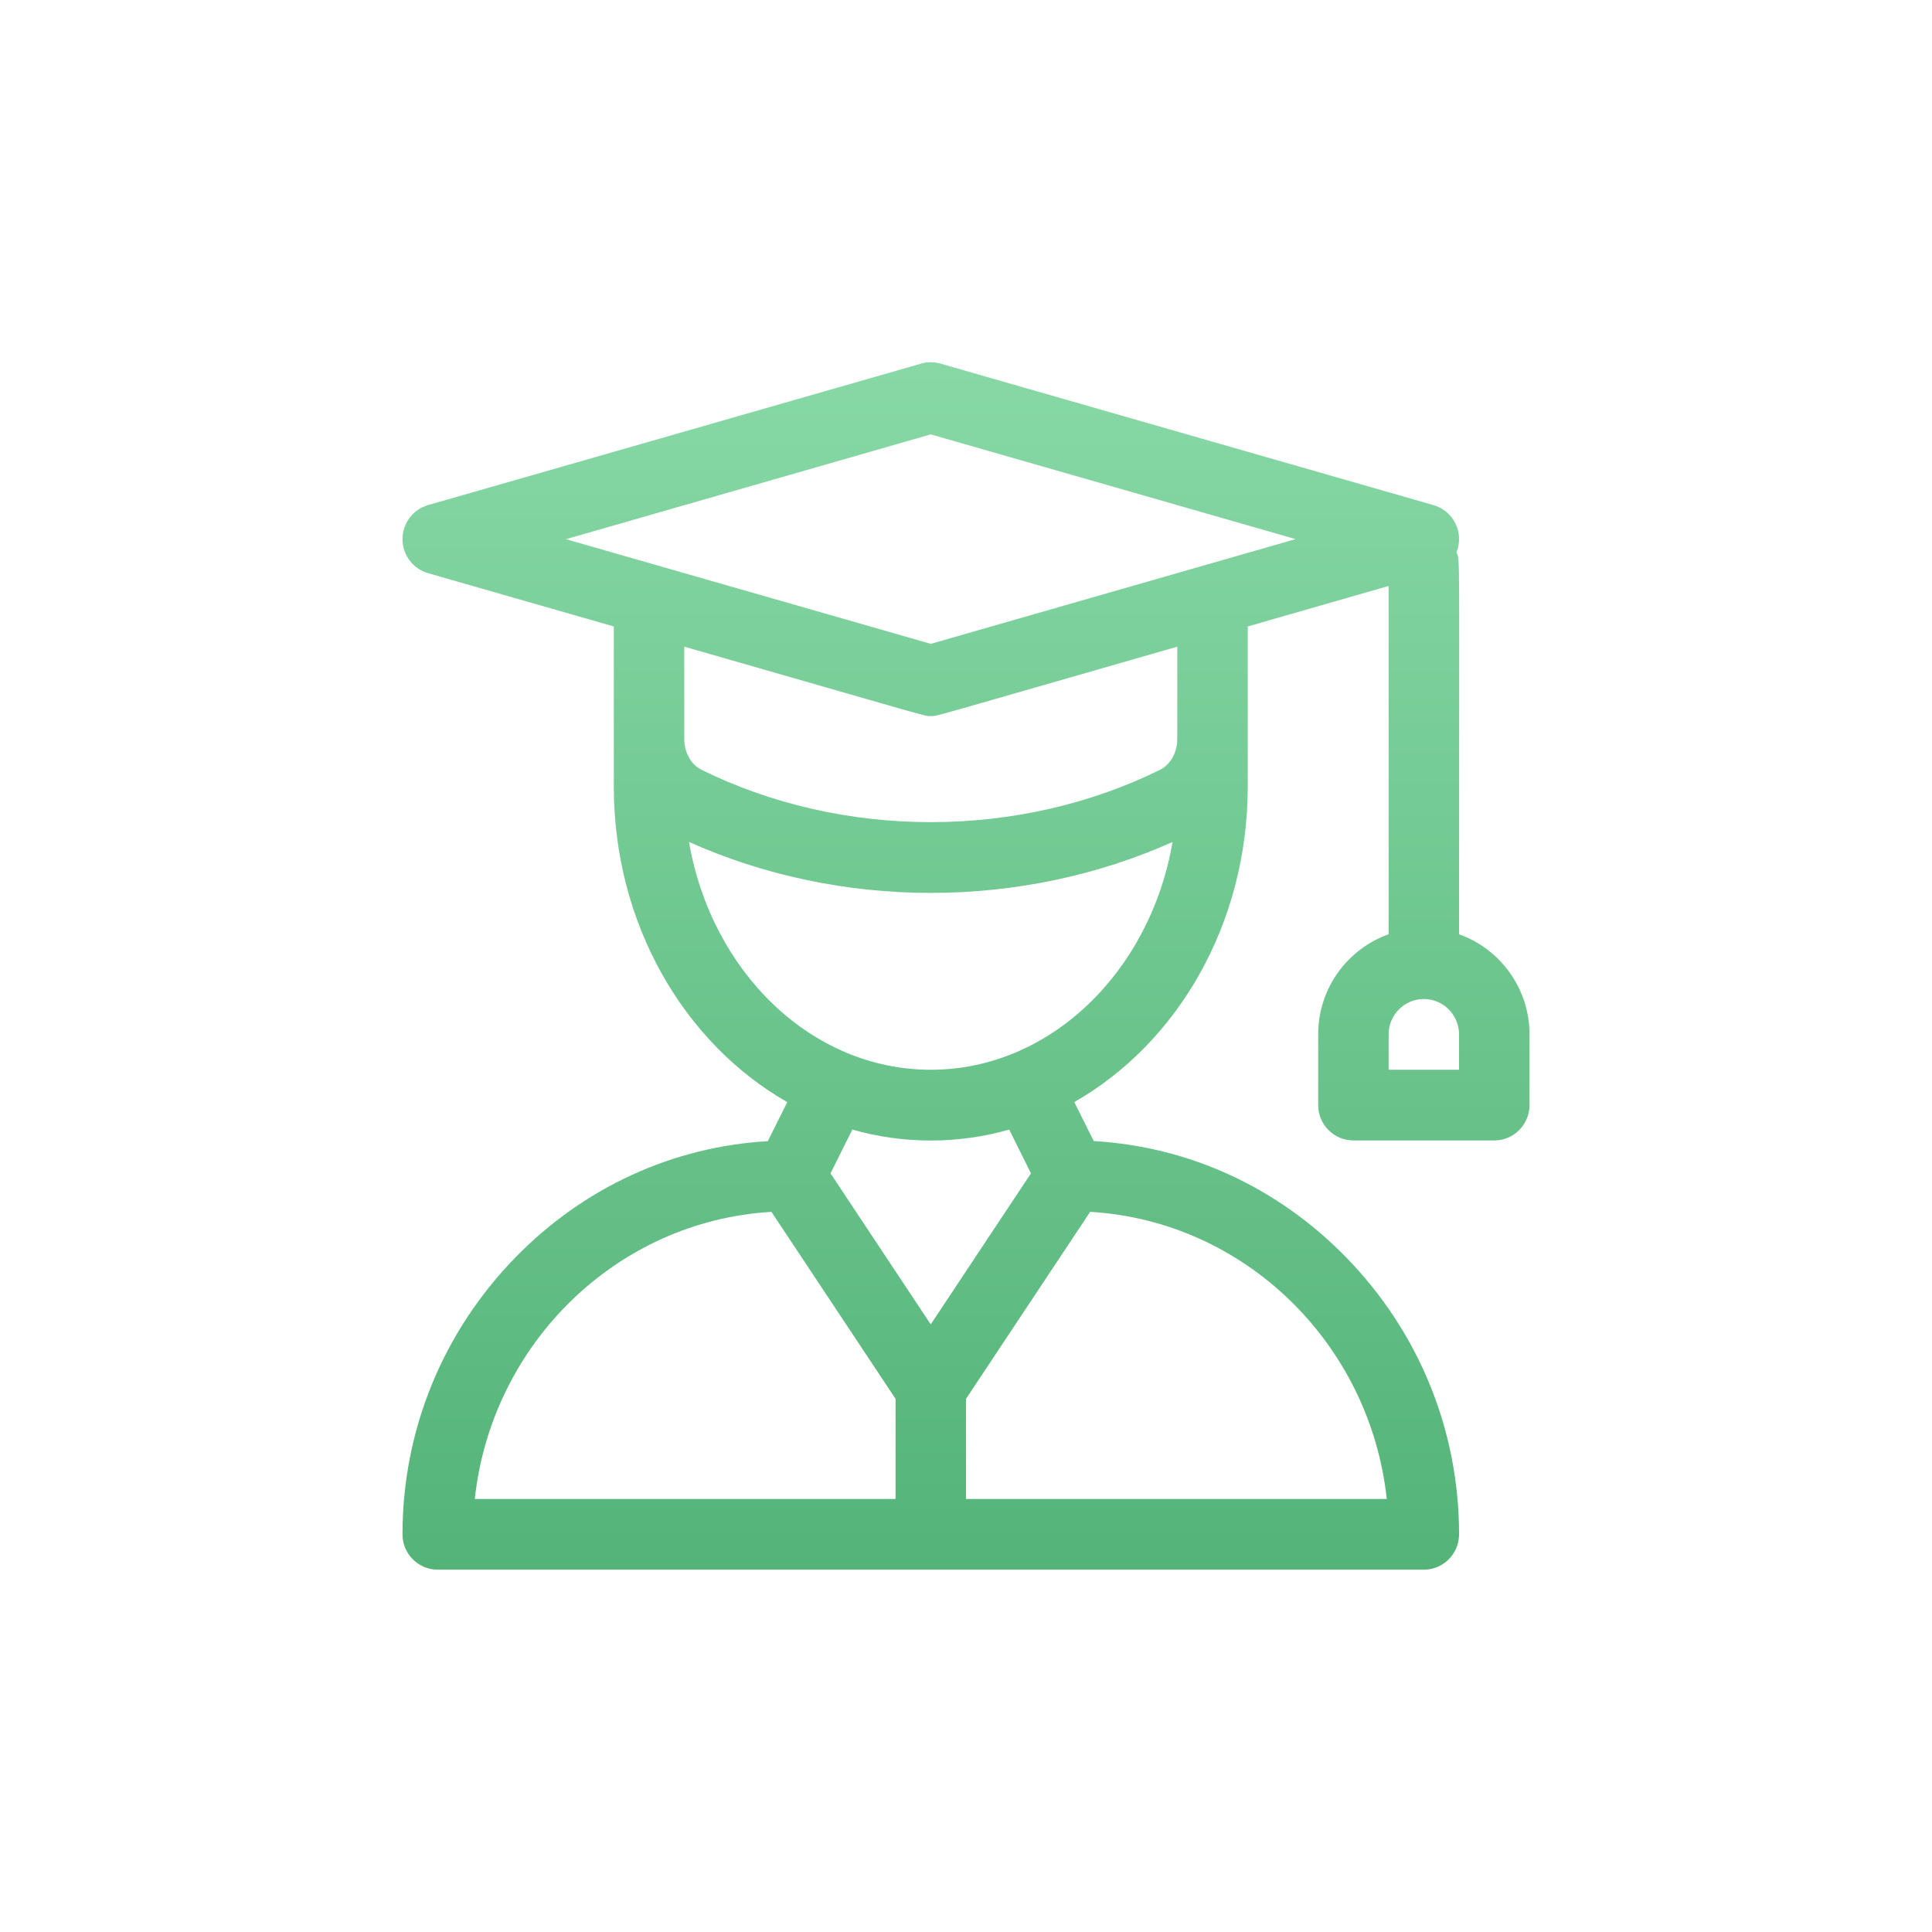
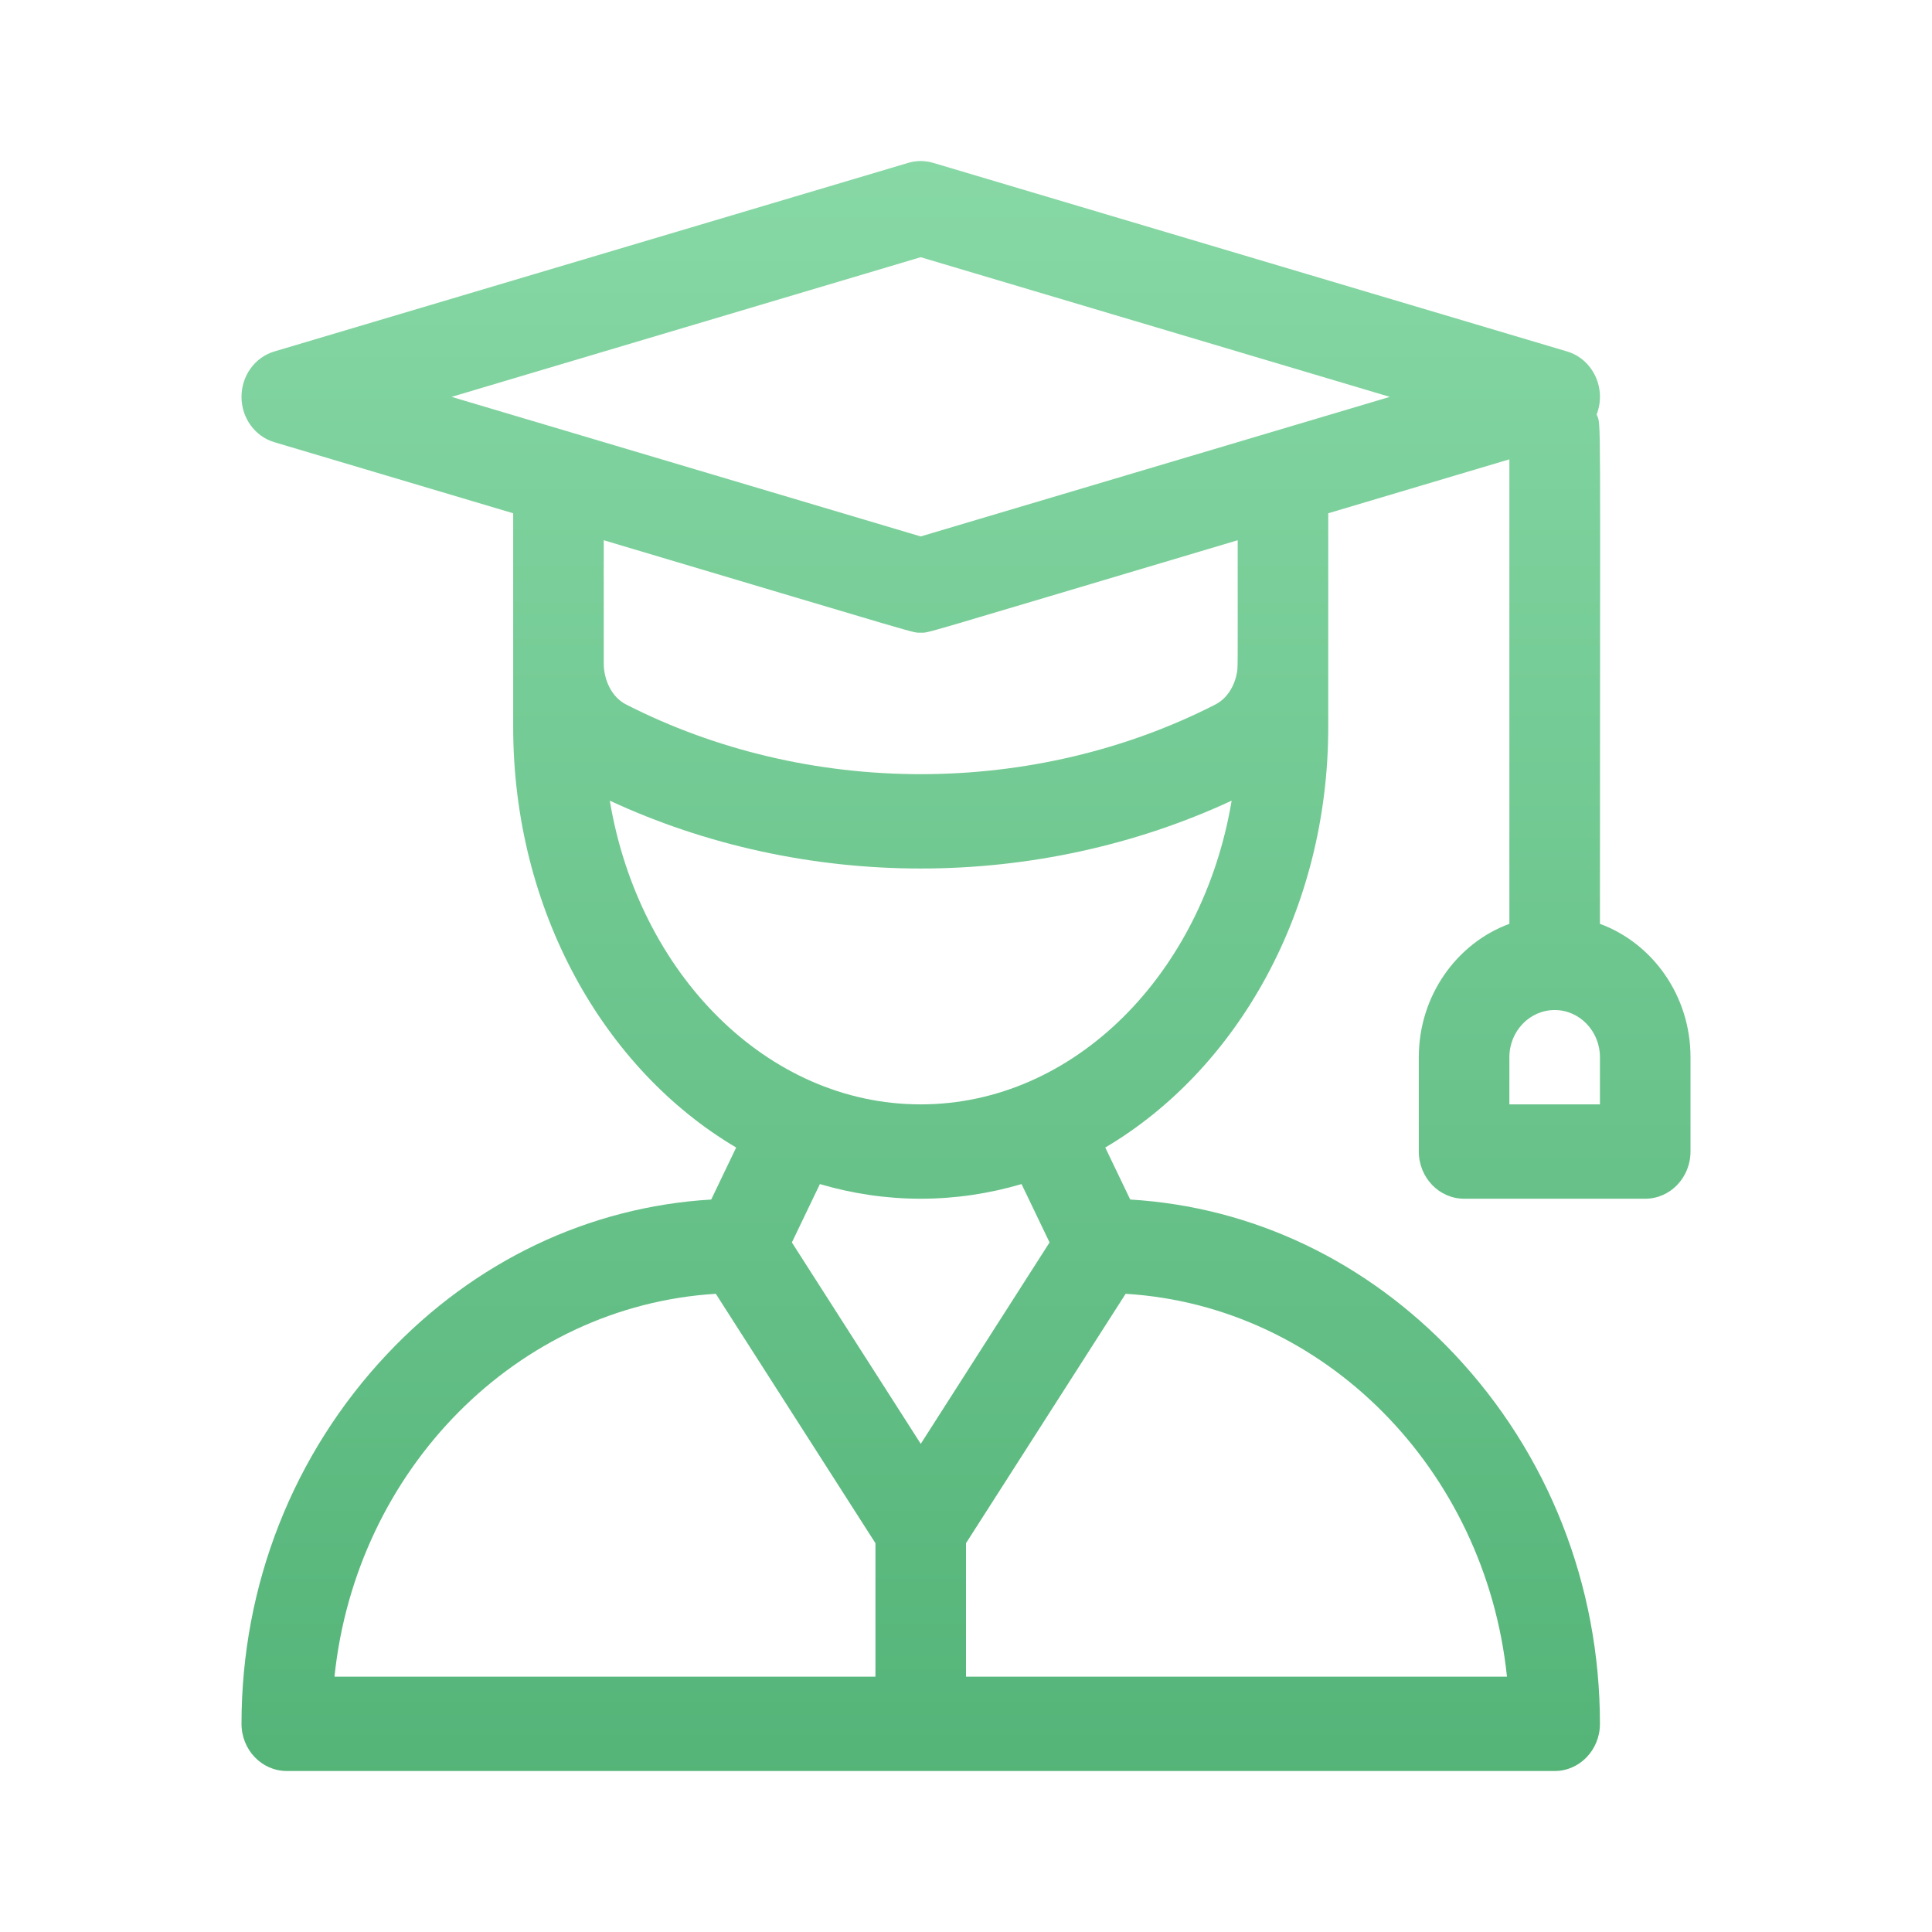
<svg xmlns="http://www.w3.org/2000/svg" width="24" height="24" viewBox="0 0 24 24">
  <defs>
-     <linearGradient id="hen8jcz2oa" x1="50%" x2="50%" y1="100%" y2="0%">
+     <linearGradient id="f1z1t2t2da" x1="50%" x2="50%" y1="100%" y2="0%">
      <stop offset="0%" stop-color="#54B478" />
      <stop offset="100%" stop-color="#87D8A5" />
    </linearGradient>
  </defs>
-   <path fill="url(#hen8jcz2oa)" d="M18.125 11.607c0-4.946.014-4.631-.032-4.745.098-.244-.037-.516-.285-.587l-6.125-1.758c-.079-.023-.162-.023-.24 0L5.316 6.275C5.13 6.329 5 6.5 5 6.697c0 .197.13.369.317.423l2.308.662v1.991c0 1.708.877 3.19 2.155 3.918l-.242.485c-1.18.068-2.284.573-3.131 1.44C5.5 16.544 5 17.767 5 19.06c0 .242.196.439.438.439h12.25c.241 0 .437-.197.437-.44 0-1.293-.5-2.516-1.407-3.444-.847-.867-1.95-1.372-3.131-1.44l-.242-.485c1.278-.727 2.155-2.21 2.155-3.918v-1.99l1.75-.503v4.327c-.51.181-.875.67-.875 1.243v.879c0 .242.196.439.438.439h1.75c.241 0 .437-.197.437-.44v-.878c0-.573-.366-1.062-.875-1.243zm-7 7.014H5.898c.208-1.93 1.764-3.454 3.685-3.567l1.542 2.323v1.244zm-.808-4.045l.271-.544c.312.089.638.136.975.136.336 0 .662-.047.974-.136l.27.544-1.245 1.876-1.245-1.876zm3.225.478c1.921.113 3.477 1.636 3.685 3.567H12v-1.244l1.542-2.323zm-1.98-1.765c-1.484 0-2.725-1.218-3.003-2.83.924.414 1.956.633 3.004.633 1.047 0 2.08-.219 3.003-.633-.278 1.612-1.52 2.83-3.004 2.83zm3.053-4.012c-.025.127-.1.234-.205.286-.861.425-1.846.65-2.848.65-1.001 0-1.986-.225-2.847-.65-.143-.07-.215-.233-.215-.382V8.033c3.175.911 2.975.862 3.063.862.087 0-.114.05 3.062-.862 0 1.262.003 1.18-.01 1.244zm-3.053-1.279l-4.532-1.3 4.532-1.302 4.533 1.301-4.532 1.301zm6.563 5.291h-.875v-.44c0-.242.196-.439.438-.439.24 0 .437.197.437.44v.44z" />
+   <g fill="none" fill-rule="evenodd">
+     <g fill="url(#f1z1t2t2da)" fill-rule="nonzero">
+       <path d="M19.875 11.476c0-6.595.018-6.175-.041-6.327.126-.325-.048-.688-.367-.783l-7.875-2.343c-.101-.03-.208-.03-.309 0L3.408 4.366C3.166 4.438 3 4.668 3 4.93c0 .261.166.491.408.563l2.967.883V9.031c0 2.277 1.128 4.254 2.77 5.224l-.31.646c-1.518.09-2.937.764-4.026 1.92C3.642 18.06 3 19.69 3 21.414c0 .324.252.586.563.586h15.75c.31 0 .562-.262.562-.586 0-1.724-.642-3.355-1.809-4.593-1.09-1.156-2.508-1.829-4.026-1.92l-.31-.646c1.642-.97 2.77-2.947 2.77-5.224V6.376l2.25-.67v5.77c-.655.242-1.125.893-1.125 1.657v1.172c0 .323.252.586.563.586h2.25c.31 0 .562-.263.562-.586v-1.172c0-.764-.47-1.415-1.125-1.657zm-9 9.352h-6.72c.267-2.574 2.267-4.605 4.737-4.756l1.983 3.098v1.658zm-1.038-5.394l.348-.725c.4.118.82.182 1.252.182.433 0 .852-.064 1.253-.182l.348.725-1.6 2.502-1.601-2.502zm4.146.638c2.47.15 4.47 2.182 4.737 4.756H12V19.17l1.983-3.098zm-2.546-2.353c-1.908 0-3.503-1.625-3.862-3.773 1.188.552 2.516.843 3.862.843 1.347 0 2.675-.291 3.863-.843-.359 2.148-1.954 3.773-3.863 3.773zm3.926-5.35c-.033.17-.13.313-.264.382-1.108.567-2.374.866-3.662.866-1.287 0-2.553-.3-3.66-.866-.184-.094-.277-.312-.277-.51v-1.53c4.082 1.215 3.825 1.148 3.938 1.148.112 0-.146.067 3.937-1.148 0 1.682.004 1.573-.012 1.659zm-3.925-1.705L5.61 4.93l5.827-1.735 5.828 1.735-5.828 1.734zm8.437 7.055H18.75v-.586c0-.323.252-.586.563-.586.31 0 .562.263.562.586v.586z" />
+     </g>
+   </g>
</svg>
